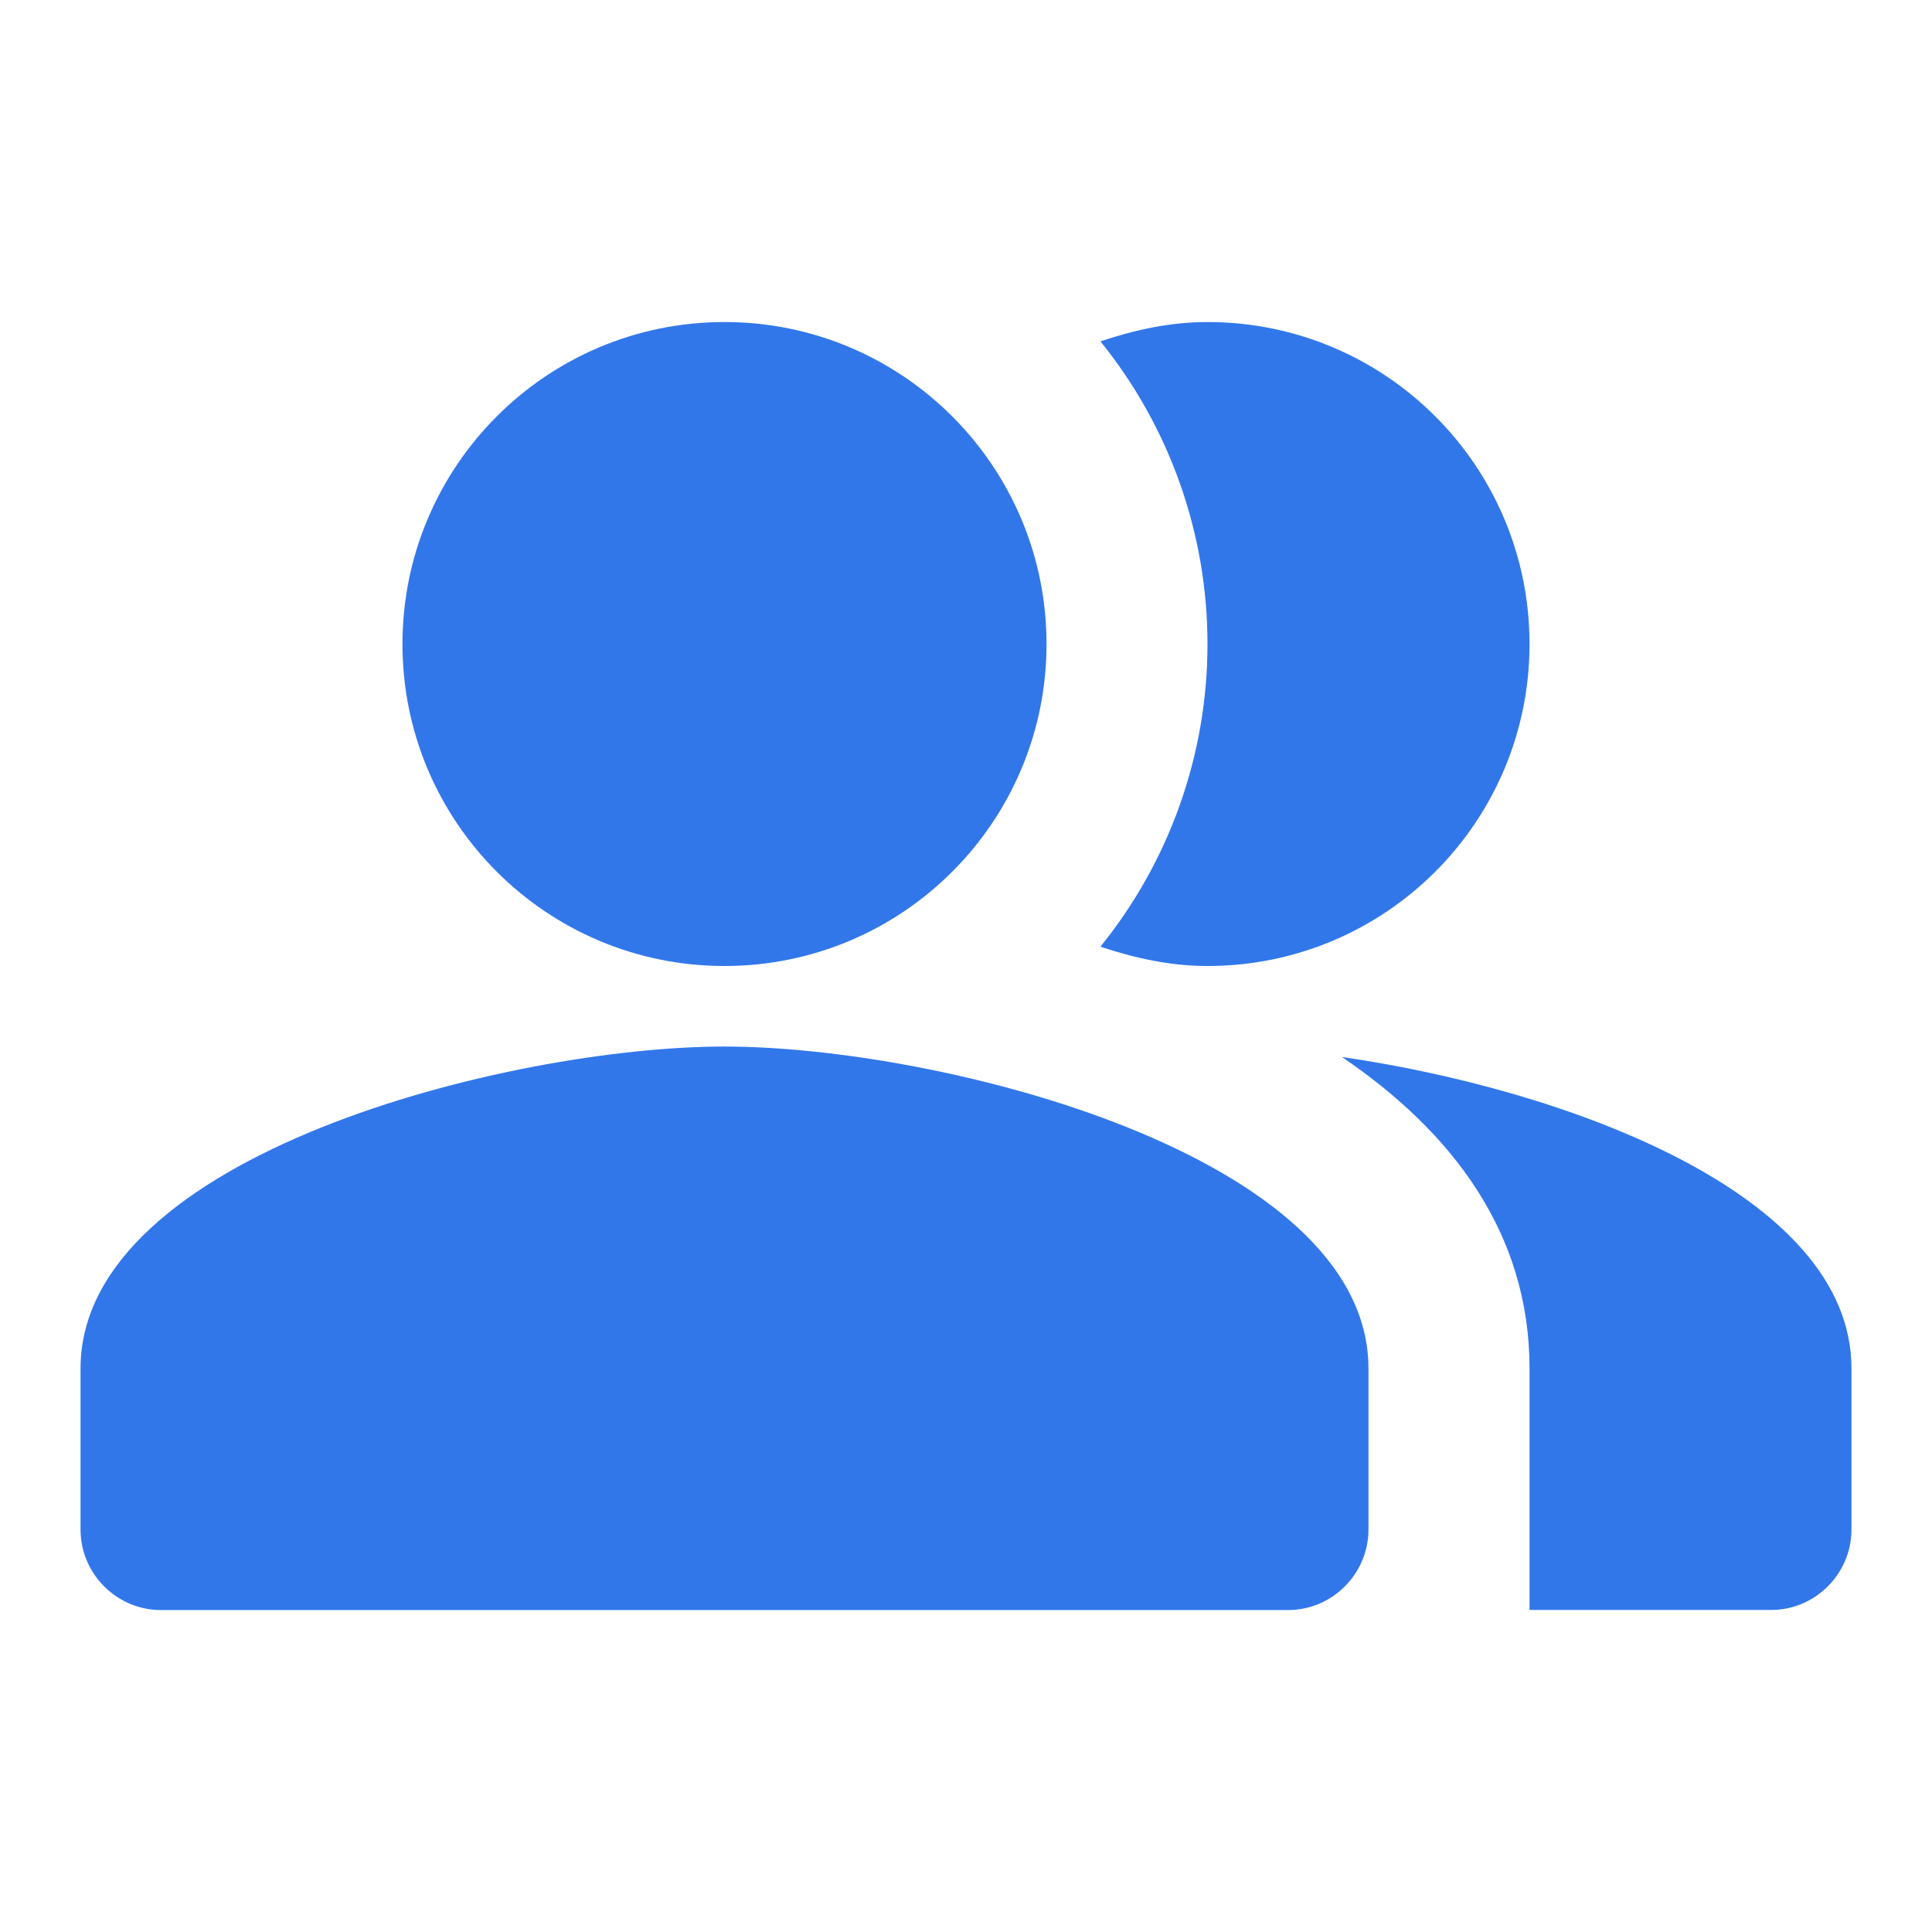
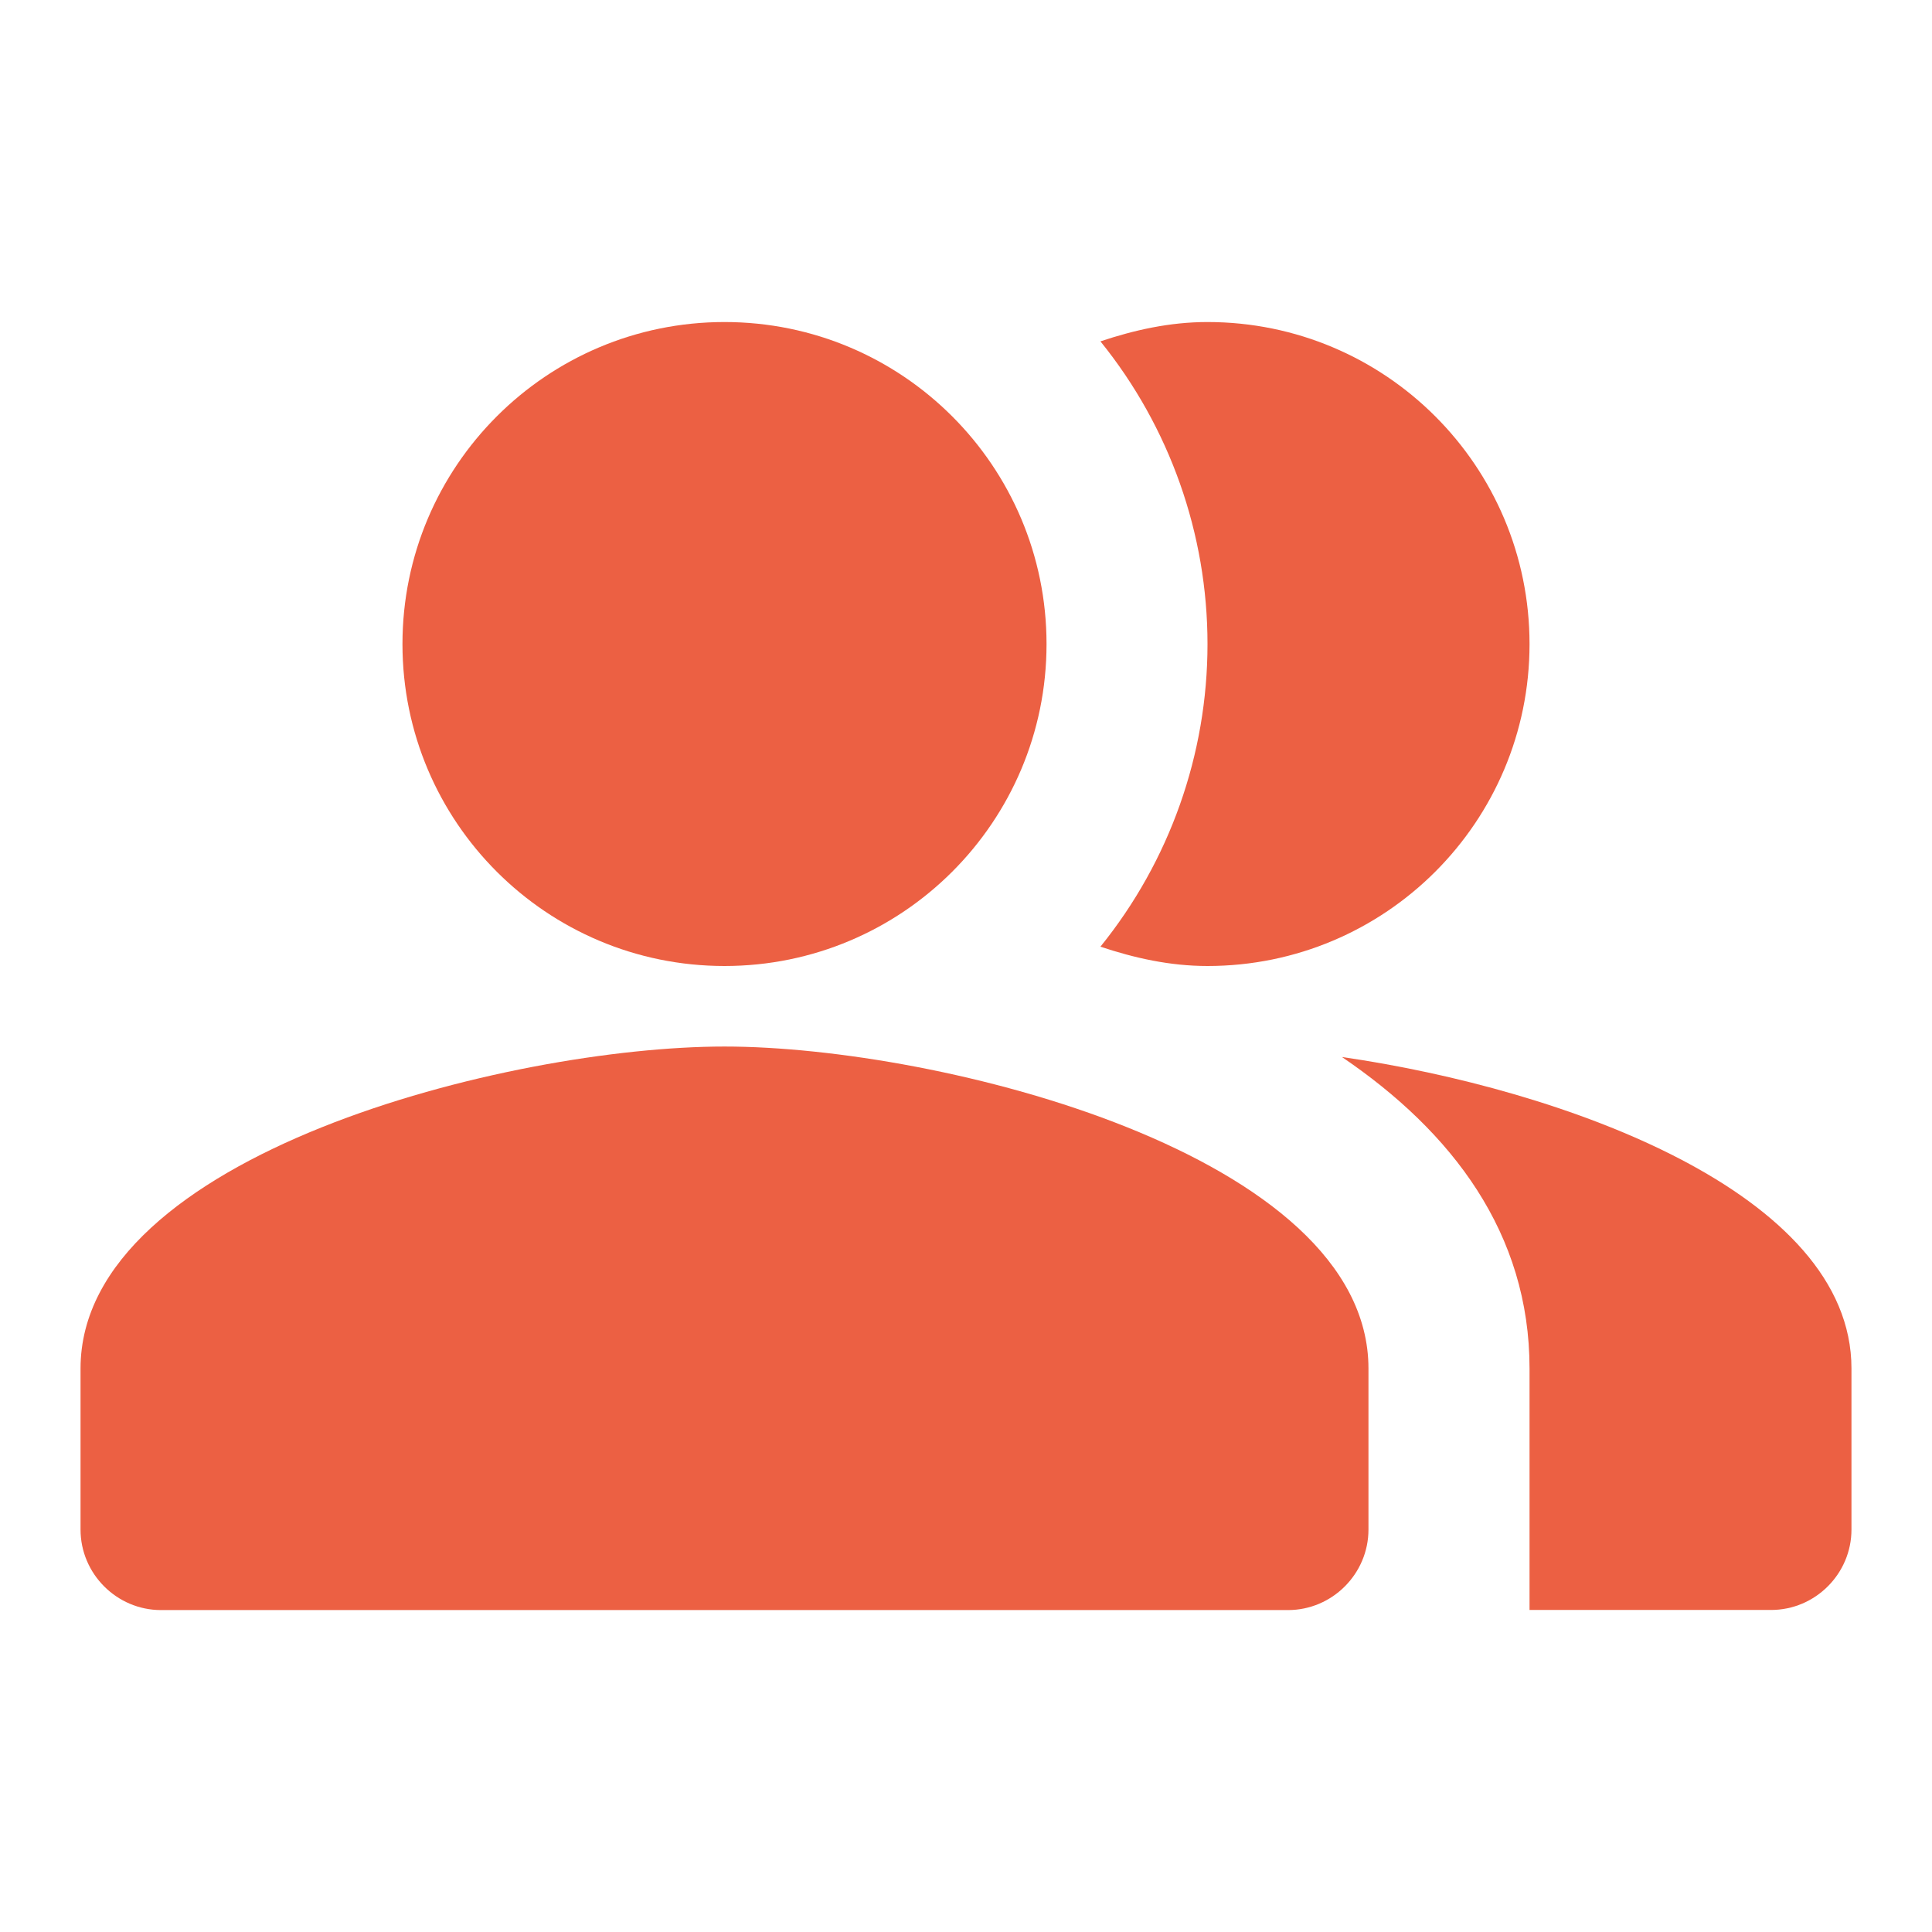
<svg xmlns="http://www.w3.org/2000/svg" width="19" height="19" viewBox="0 0 19 19" fill="none">
-   <path fill-rule="evenodd" clip-rule="evenodd" d="M13.197 10.395C14.282 11.131 15.042 12.128 15.042 13.458V15.833H17.417C17.852 15.833 18.208 15.477 18.208 15.042V13.458C18.208 11.732 15.382 10.711 13.197 10.395Z" fill="#3277EA" />
-   <path d="M7.125 9.5C8.874 9.5 10.292 8.083 10.292 6.334C10.292 4.585 8.874 3.167 7.125 3.167C5.376 3.167 3.958 4.585 3.958 6.334C3.958 8.083 5.376 9.5 7.125 9.5Z" fill="#3277EA" />
-   <path fill-rule="evenodd" clip-rule="evenodd" d="M11.875 9.5C13.625 9.5 15.042 8.083 15.042 6.334C15.042 4.584 13.625 3.167 11.875 3.167C11.503 3.167 11.155 3.246 10.822 3.357C11.503 4.199 11.875 5.25 11.875 6.334C11.875 7.417 11.503 8.468 10.822 9.31C11.155 9.421 11.503 9.5 11.875 9.5ZM7.125 10.292C5.011 10.292 0.792 11.353 0.792 13.459V15.042C0.792 15.477 1.148 15.834 1.583 15.834H12.667C13.102 15.834 13.458 15.477 13.458 15.042V13.459C13.458 11.353 9.239 10.292 7.125 10.292Z" fill="#3277EA" />
+   <path fill-rule="evenodd" clip-rule="evenodd" d="M13.197 10.395C14.282 11.131 15.042 12.128 15.042 13.458V15.833H17.417C17.852 15.833 18.208 15.477 18.208 15.042V13.458C18.208 11.732 15.382 10.711 13.197 10.395Z" fill="#ec6043" />
+   <path d="M7.125 9.5C8.874 9.5 10.292 8.083 10.292 6.334C10.292 4.585 8.874 3.167 7.125 3.167C5.376 3.167 3.958 4.585 3.958 6.334C3.958 8.083 5.376 9.5 7.125 9.5Z" fill="#ec6043" />
+   <path fill-rule="evenodd" clip-rule="evenodd" d="M11.875 9.5C13.625 9.5 15.042 8.083 15.042 6.334C15.042 4.584 13.625 3.167 11.875 3.167C11.503 3.167 11.155 3.246 10.822 3.357C11.503 4.199 11.875 5.25 11.875 6.334C11.875 7.417 11.503 8.468 10.822 9.31C11.155 9.421 11.503 9.5 11.875 9.5ZM7.125 10.292C5.011 10.292 0.792 11.353 0.792 13.459V15.042C0.792 15.477 1.148 15.834 1.583 15.834H12.667C13.102 15.834 13.458 15.477 13.458 15.042V13.459C13.458 11.353 9.239 10.292 7.125 10.292Z" fill="#ec6043" />
</svg>
